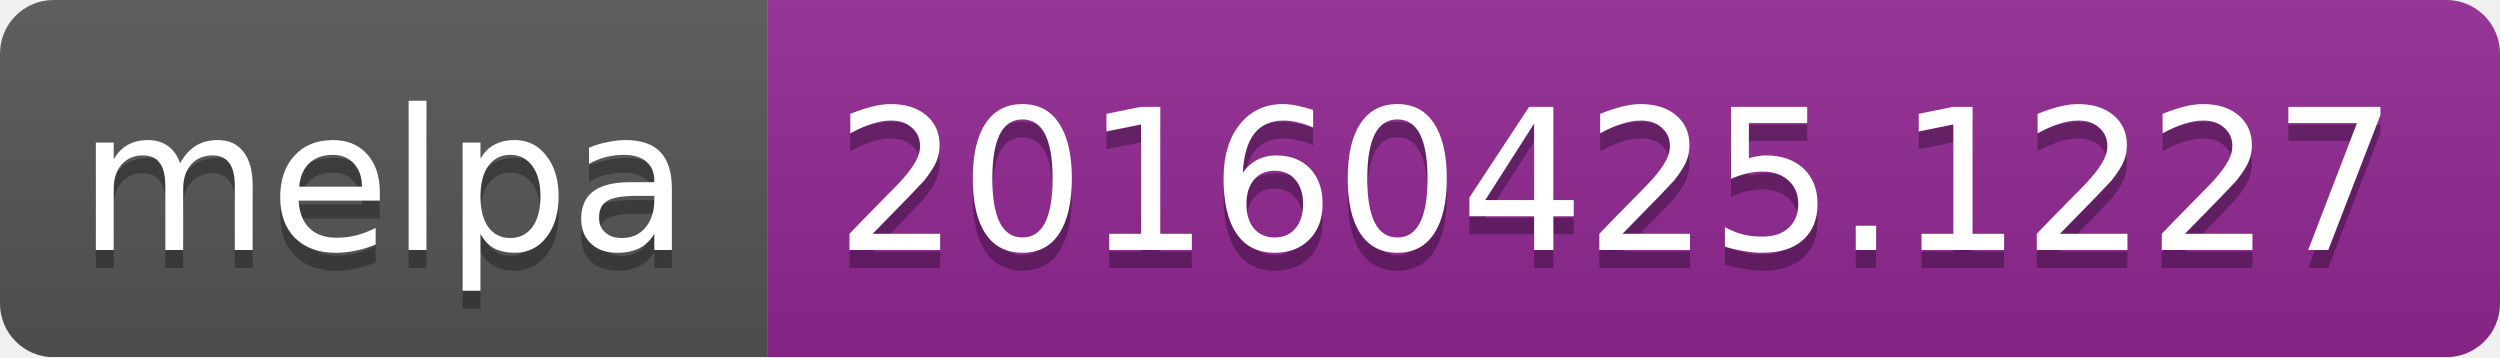
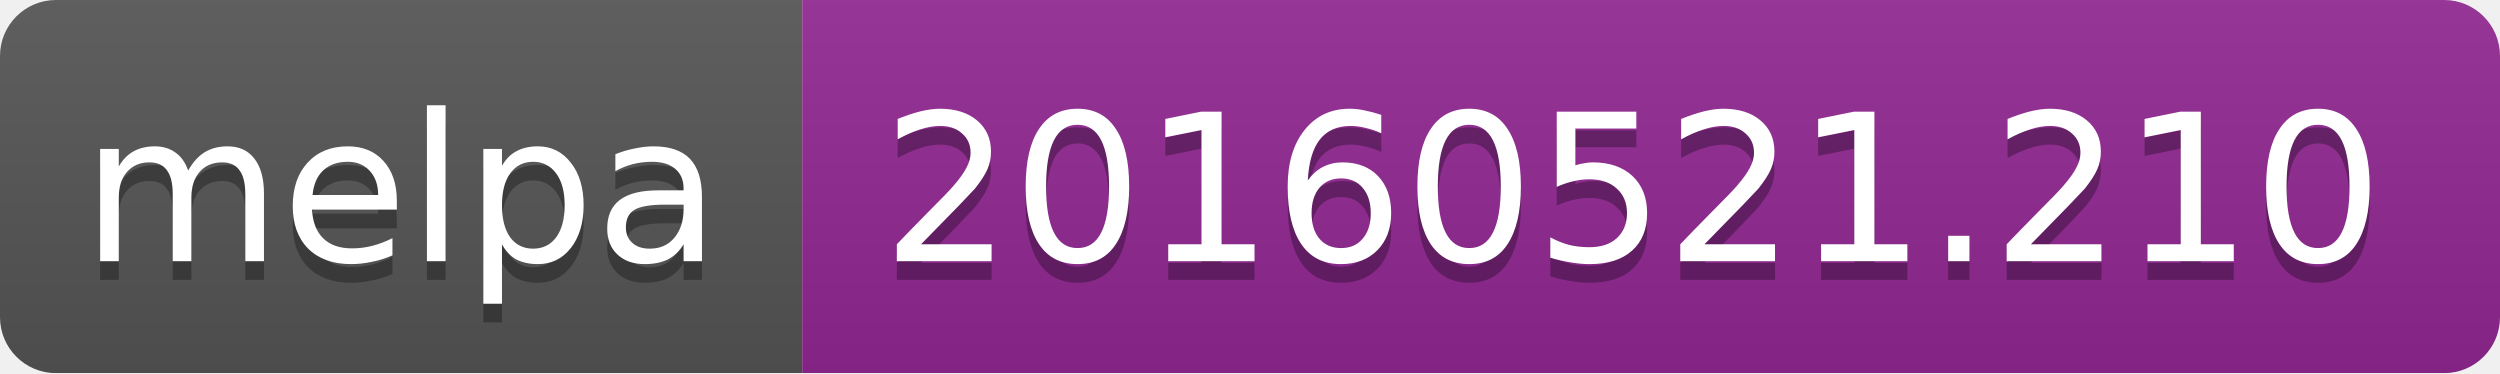
- <svg xmlns="http://www.w3.org/2000/svg" width="140" height="20">
+ <svg xmlns="http://www.w3.org/2000/svg" width="134" height="20">
  <linearGradient id="b" x2="0" y2="100%">
    <stop offset="0" stop-color="#bbb" stop-opacity=".1" />
    <stop offset="1" stop-opacity=".1" />
  </linearGradient>
  <mask id="a">
-     <rect width="140" height="20" rx="3" fill="#fff" />
+     <rect width="134" height="20" rx="3" fill="#fff" />
  </mask>
  <g mask="url(#a)">
    <path fill="#555" d="M0 0h43v20H0z" />
-     <path fill="#922793" d="M43 0h97v20H43z" />
-     <path fill="url(#b)" d="M0 0h140v20H0z" />
+     <path fill="#922793" d="M43 0h91v20H43z" />
+     <path fill="url(#b)" d="M0 0h134v20H0z" />
  </g>
  <g fill="#fff" text-anchor="middle" font-family="DejaVu Sans,Verdana,Geneva,sans-serif" font-size="11">
    <text x="21.5" y="15" fill="#010101" fill-opacity=".3">melpa</text>
    <text x="21.5" y="14">melpa</text>
-     <text x="90.5" y="15" fill="#010101" fill-opacity=".3">20160425.1227</text>
-     <text x="90.5" y="14">20160425.1227</text>
+     <text x="87.5" y="15" fill="#010101" fill-opacity=".3">20160521.210</text>
+     <text x="87.5" y="14">20160521.210</text>
  </g>
</svg>
